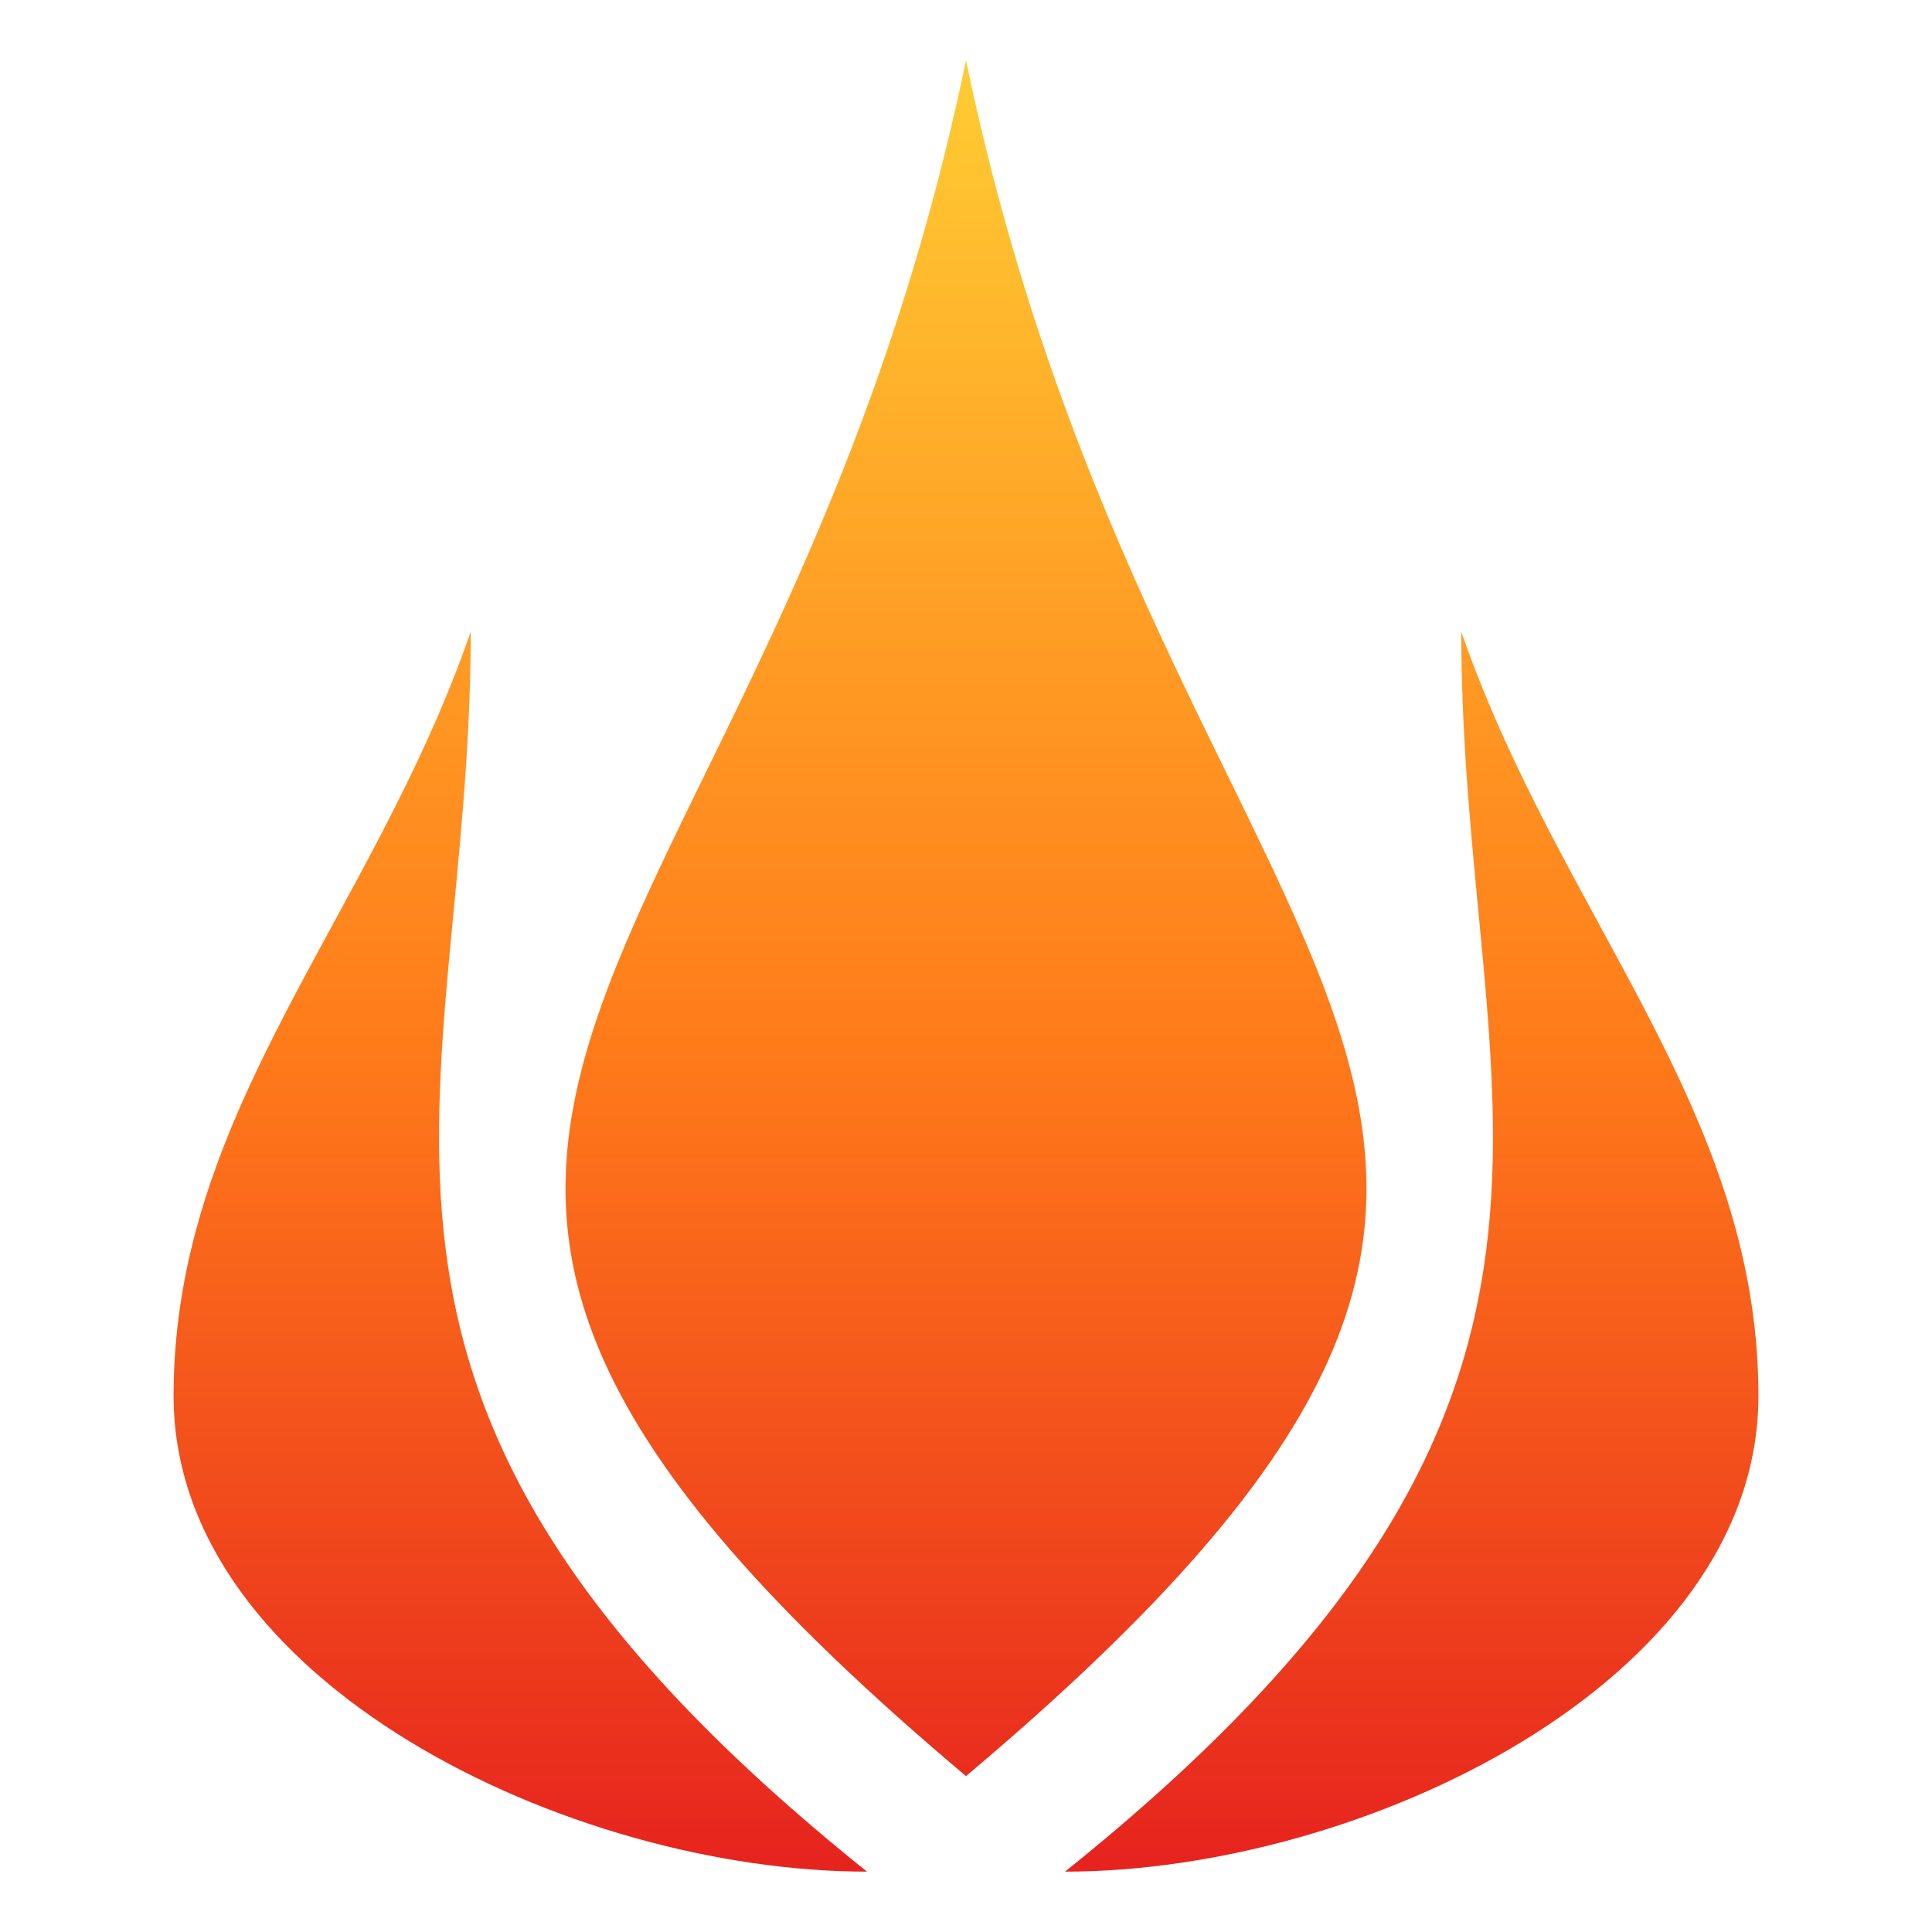
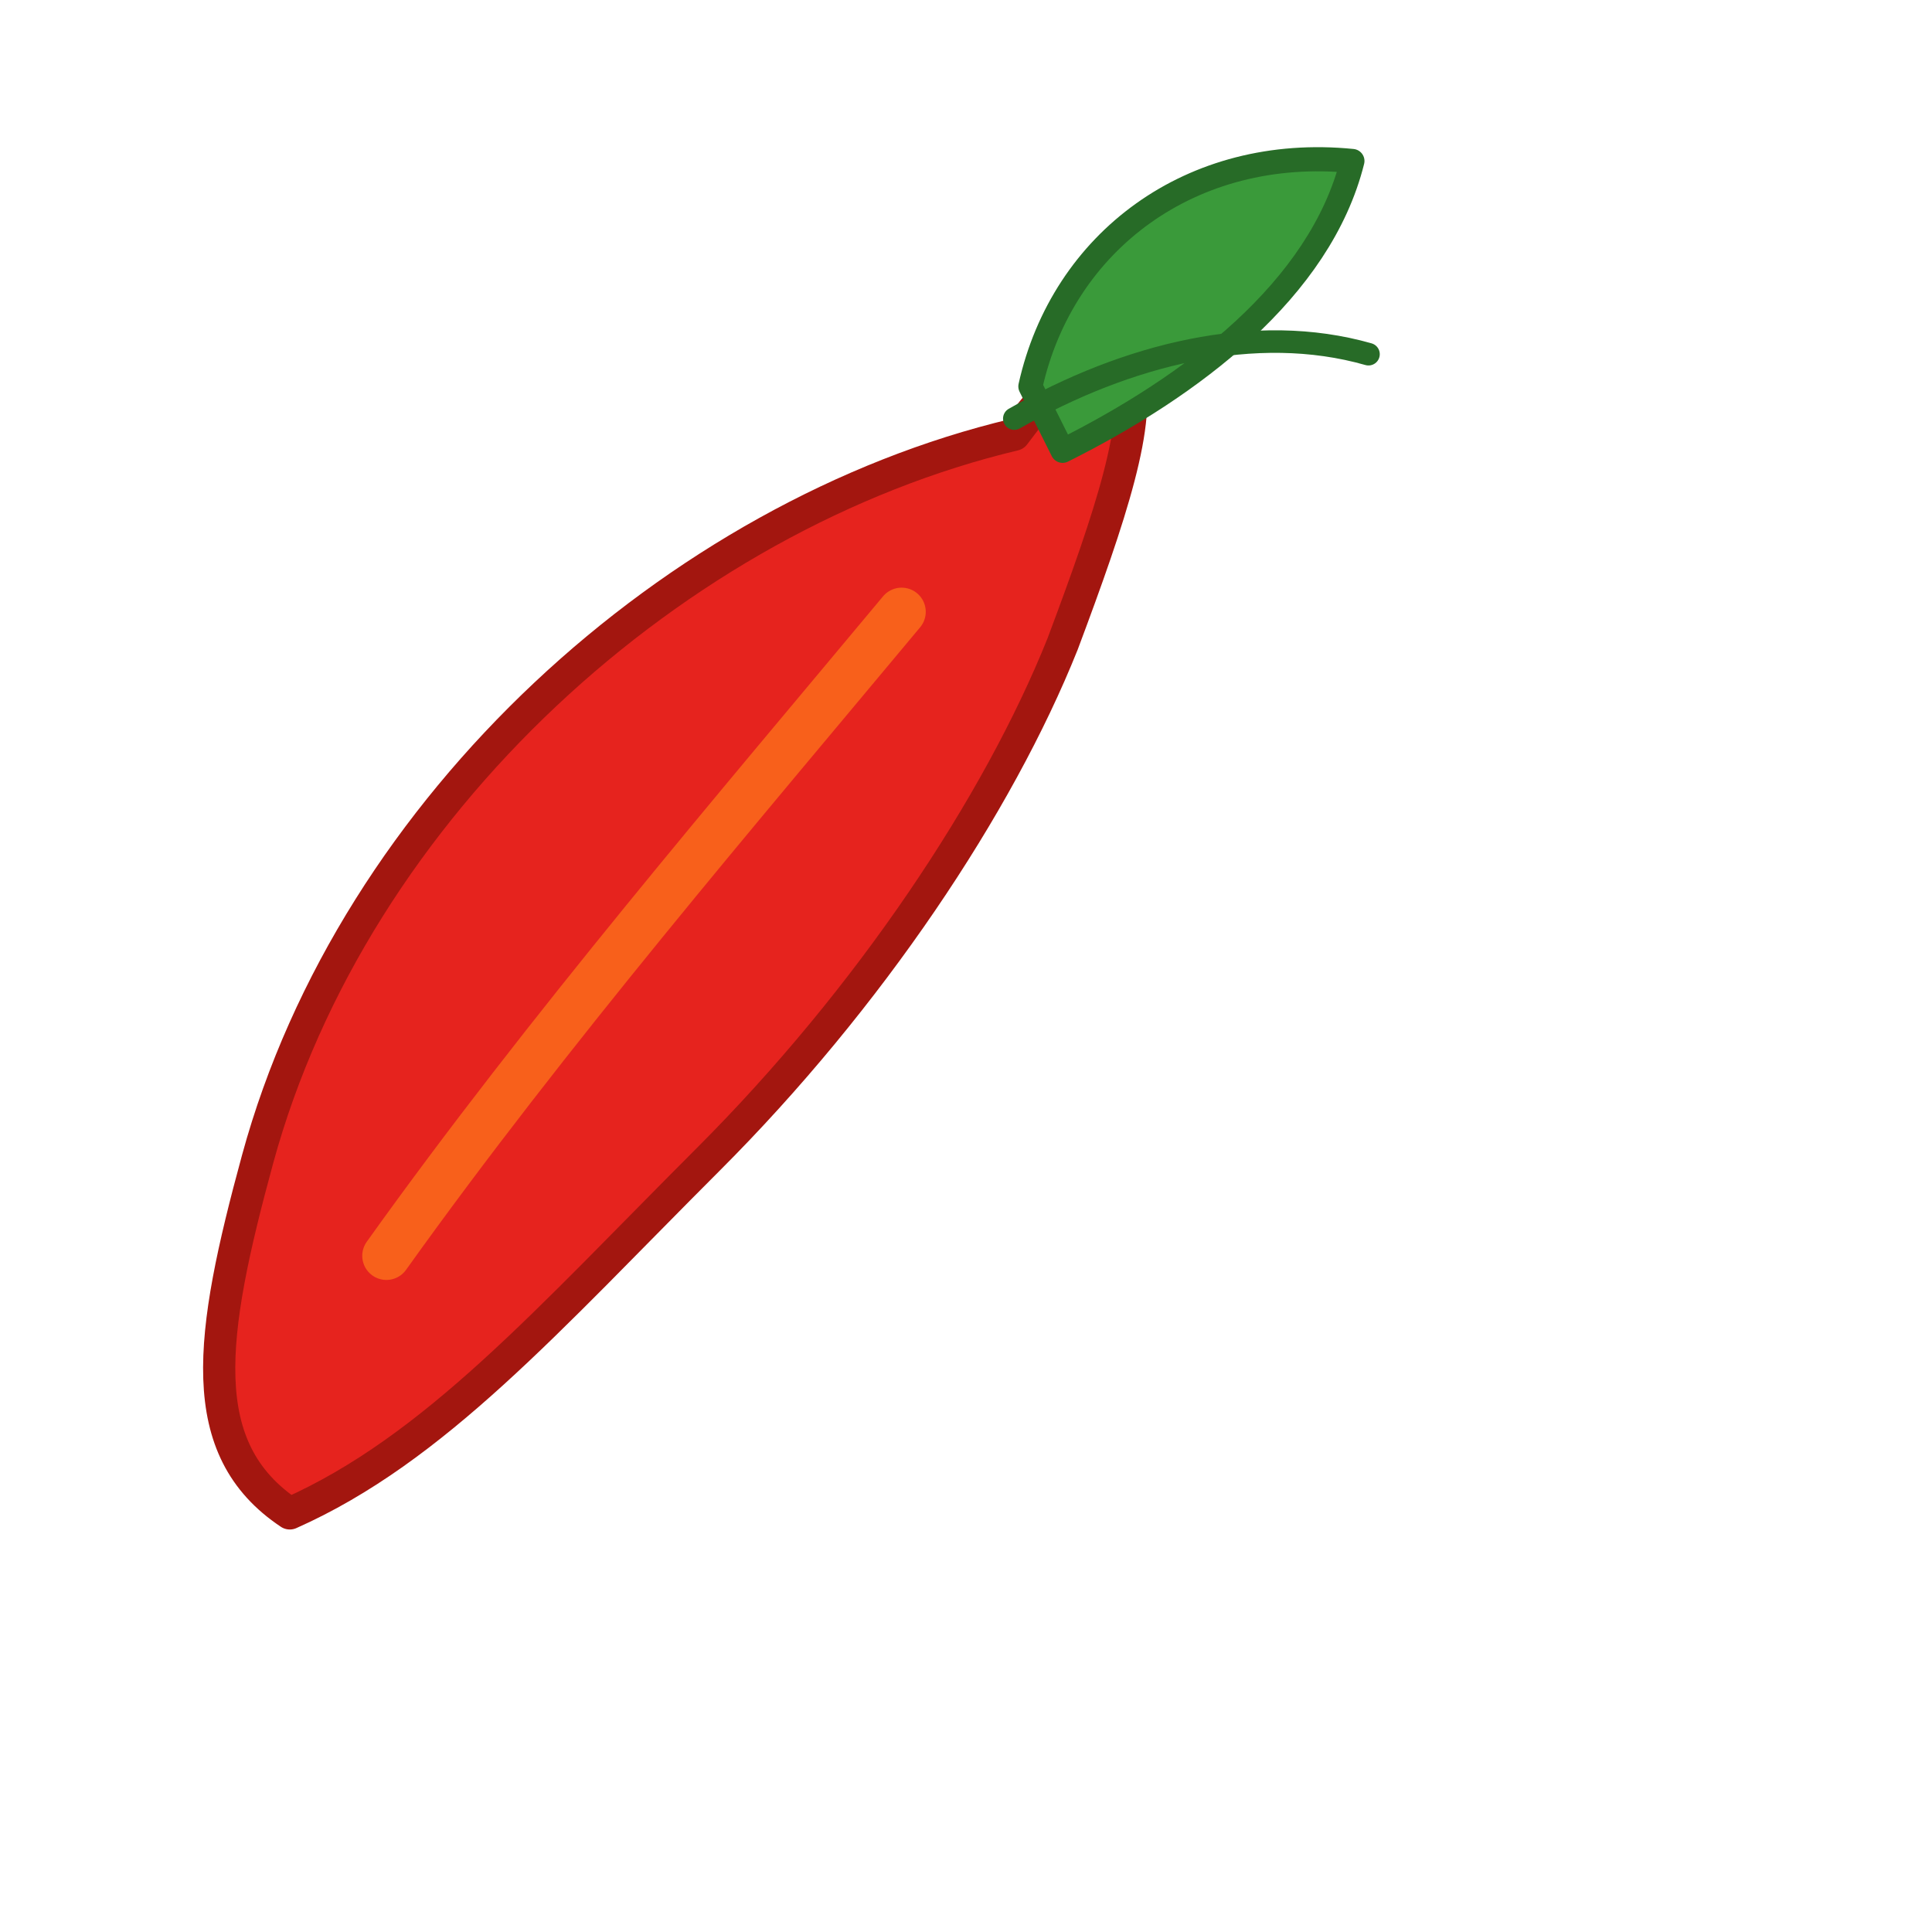
- <svg xmlns="http://www.w3.org/2000/svg" viewBox="0 0 512 512">
-   <defs>
-     <linearGradient id="flame-gradient" x1="0" y1="0" x2="0" y2="1">
-       <stop offset="0%" stop-color="#ffcc33" />
-       <stop offset="55%" stop-color="#ff7a1a" />
-       <stop offset="100%" stop-color="#e6231e" />
-     </linearGradient>
-   </defs>
-   <path fill="url(#flame-gradient)" d="M256 16c-52.5 252.632-210 277.845 0 454.688C466 293.845 308.5 268.63 256 16zM124.75 167.407C98.5 243.197 46 294.117 46 369.907S151 496 229.75 496c-157.5-126.317-105-202.278-105-328.593zm262.5 0c0 126.317 52.5 202.278-105 328.593C361 496 466 445.696 466 369.907c0-75.79-52.5-126.71-78.75-202.5z" />
+ <svg xmlns="http://www.w3.org/2000/svg" viewBox="0 0 120 120">
+   <path d="M 63,27 C 42,32 22,50 16,72 C 13,83 12,90 18,94 C 27,90 34,82 44,72 C 54,62 62,50 66,40 C 69,32 71,26 70,23 C 68,21 66,23 63,27 Z" fill="#e6231e" stroke="#a3160f" stroke-width="2" stroke-linejoin="round" />
+   <path d="M 56,38 C 46,50 34,64 24,78" stroke="#ff7a1a" stroke-width="3" stroke-linecap="round" fill="none" opacity="0.7" />
+   <path d="M 64,24 C 66,15 74,9 84,10 C 82,18 74,24 66,28 Z" fill="#3a9a3a" stroke="#276b27" stroke-width="1.5" stroke-linejoin="round" />
+   <path d="M 63,26 C 70,22 78,20 85,22" stroke="#276b27" stroke-width="1.4" fill="none" stroke-linecap="round" />
</svg>
